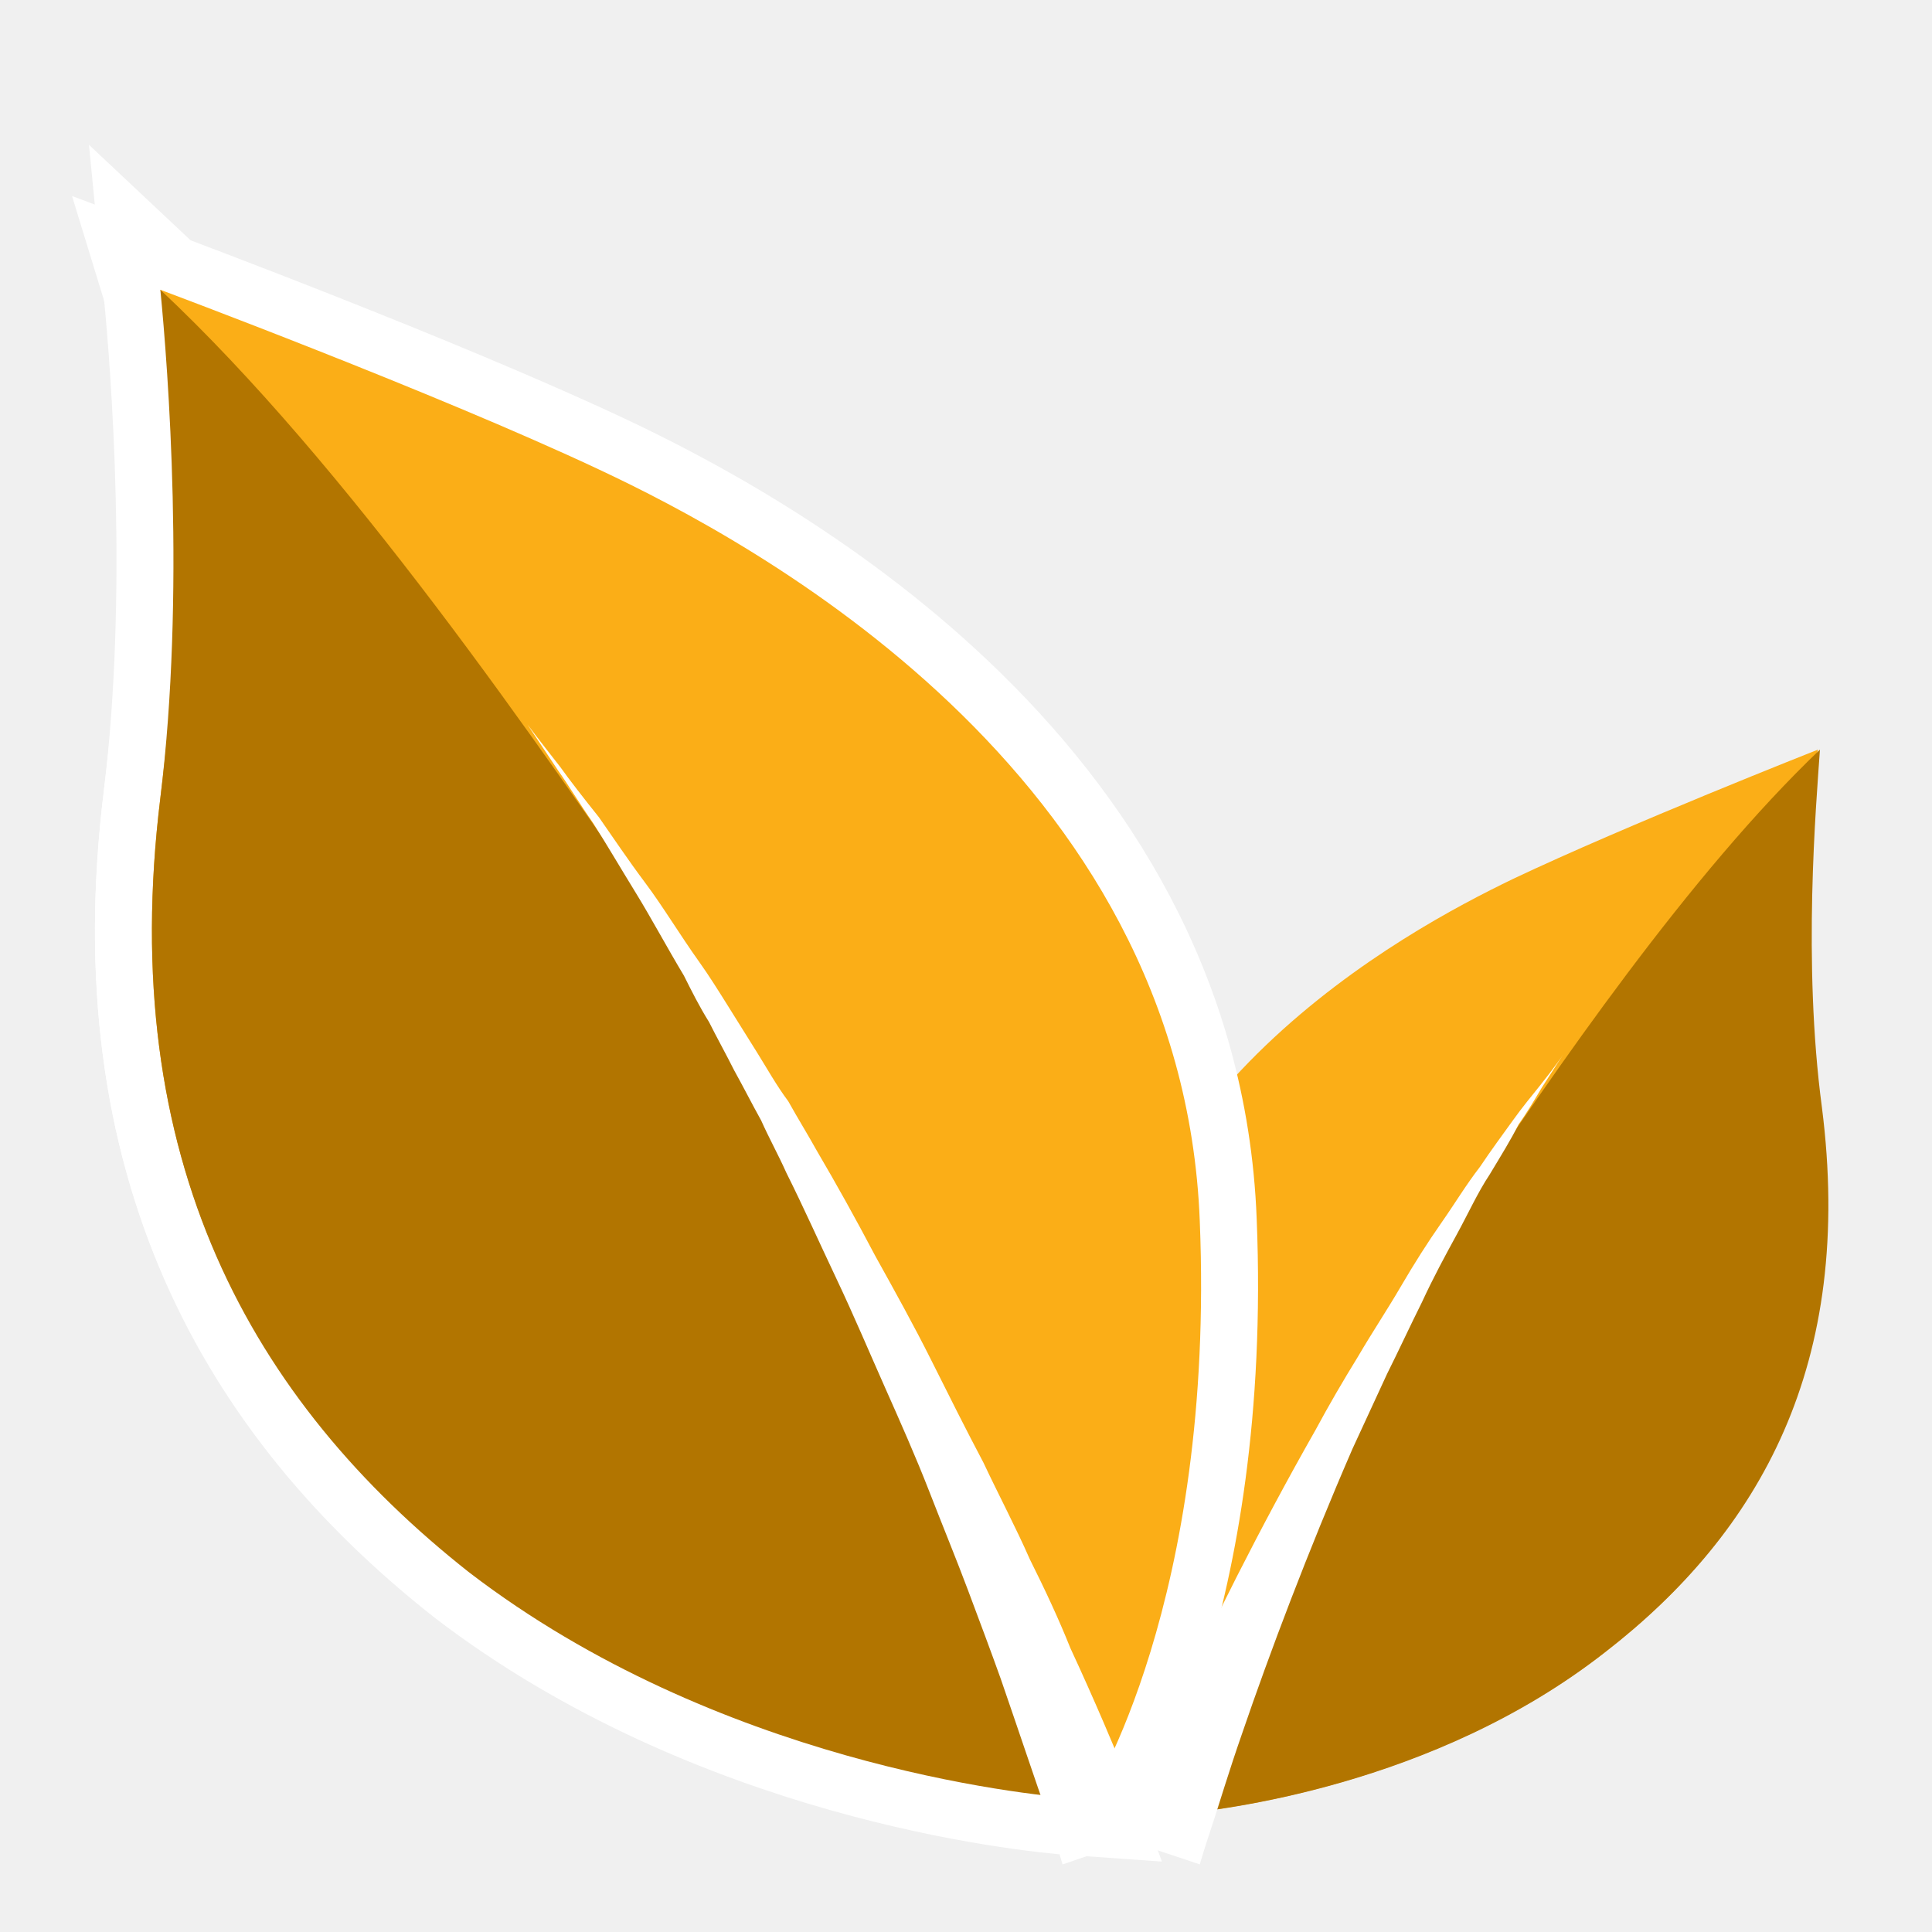
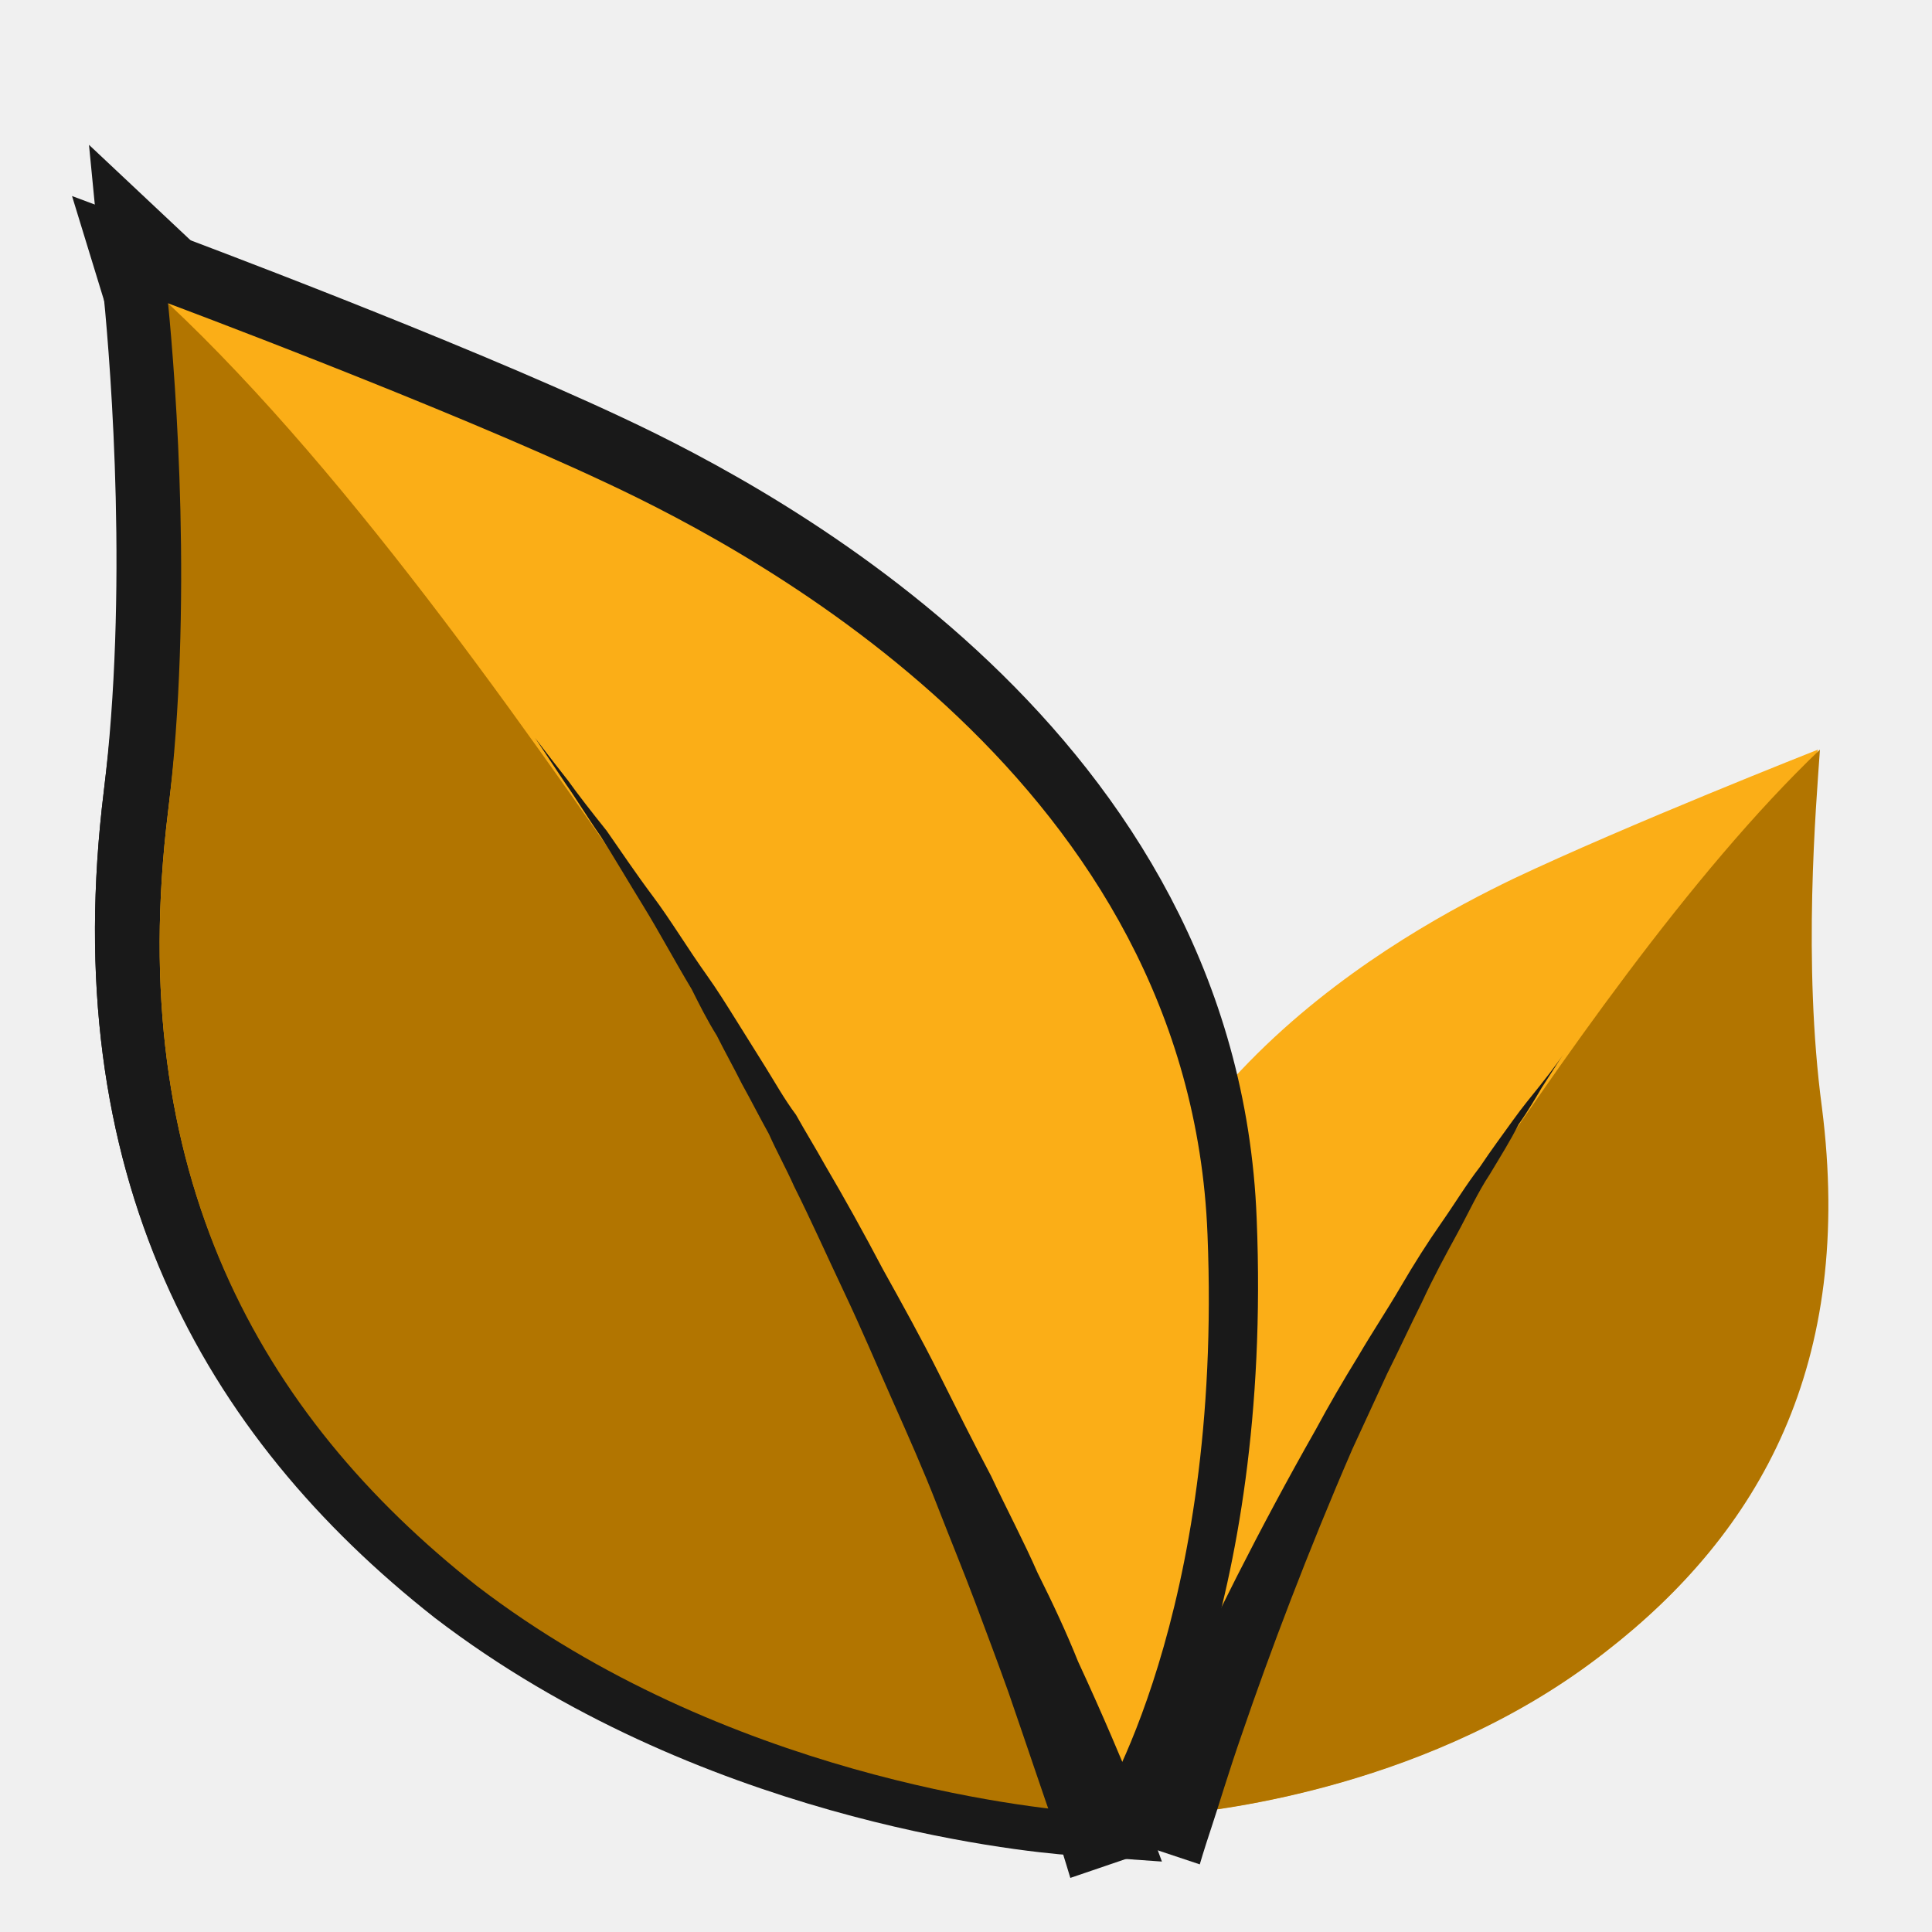
- <svg xmlns="http://www.w3.org/2000/svg" version="1.1" id="Layer_1" x="0px" y="0px" viewBox="0 0 100 100" style="enable-background:new 0 0 100 100;" xml:space="preserve">
+ <svg xmlns="http://www.w3.org/2000/svg" version="1.1" id="Layer_1" x="0px" y="0px" viewBox="-717 975 100 100" style="enable-background:new -717 975 100 100;" xml:space="preserve">
  <style type="text/css">
	.st0{fill:#FBAE17;}
	.st1{fill:#B27500;}
- 	.st2{fill:#FFFFFF;}
- 	.st3{fill:#FBAE17;stroke:#FFFFFF;stroke-width:5.896;stroke-miterlimit:10;}
- 	.st4{fill:#B27500;stroke:#FFFFFF;stroke-width:5.896;stroke-miterlimit:10;}
+ 	.st2{fill:#191919;}
+ 	.st3{fill:#FFFFFF;stroke:#191919;stroke-width:5.896;stroke-miterlimit:10;}
</style>
  <g id="XMLID_29_">
-     <polygon id="XMLID_45_" class="st0" points="249.4,33.3 249.4,66.1 232.2,56.1 214.9,66.1 214.9,53.2  " />
-     <polygon id="XMLID_44_" class="st1" points="283.9,53.2 283.9,132.3 266.6,132.3 266.6,76 249.4,66.1 249.4,33.3  " />
-     <path id="XMLID_33_" class="st1" d="M237.9,66.1v66.3h23v-53L237.9,66.1z M244.6,96.5l-3.2-1.9v-4.8l3.2,1.9V96.5z M244.6,87.6   l-3.2-1.9v-4.8l3.2,1.9V87.6z M244.6,78.7l-3.2-1.9V72l3.2,1.9V78.7z M251,100.2l-3.2-1.9v-4.8l3.2,1.9V100.2z M251,91.3l-3.2-1.9   v-4.8l3.2,1.9V91.3z M251,82.4l-3.2-1.9v-4.8l3.2,1.9V82.4z M257.4,103.9l-3.2-1.9v-4.8l3.2,1.9V103.9z M257.4,95l-3.2-1.9v-4.8   l3.2,1.9V95z M257.4,86.1l-3.2-1.9v-4.8l3.2,1.9V86.1z" />
-     <polygon id="XMLID_32_" class="st0" points="212.2,83.1 212.2,132.3 192.3,132.3 192.3,94.6  " />
-     <polygon id="XMLID_31_" class="st1" points="232.2,94.6 232.2,132.3 212.2,132.3 212.2,83.1  " />
-     <polygon id="XMLID_30_" class="st0" points="212.2,79.1 226.4,87.3 226.4,66.1 203.4,79.3 203.4,84.2  " />
+     <polygon id="XMLID_45_" class="st0" points="-467.6,1008.3 -467.6,1041.1 -484.8,1031.1 -502.1,1041.1 -502.1,1028.2  " />
+     <polygon id="XMLID_44_" class="st1" points="-433.1,1028.2 -433.1,1107.3 -450.4,1107.3 -450.4,1051 -467.6,1041.1 -467.6,1008.3     " />
+     <path id="XMLID_33_" class="st1" d="M-479.1,1041.1v66.3h23v-53L-479.1,1041.1z M-472.4,1071.5l-3.2-1.9v-4.8l3.2,1.9V1071.5z    M-472.4,1062.6l-3.2-1.9v-4.8l3.2,1.9V1062.6z M-472.4,1053.7l-3.2-1.9v-4.8l3.2,1.9V1053.7z M-466,1075.2l-3.2-1.9v-4.8l3.2,1.9   V1075.2z M-466,1066.3l-3.2-1.9v-4.8l3.2,1.9V1066.3z M-466,1057.4l-3.2-1.9v-4.8l3.2,1.9V1057.4z M-459.6,1078.9l-3.2-1.9v-4.8   l3.2,1.9V1078.9z M-459.6,1070l-3.2-1.9v-4.8l3.2,1.9V1070z M-459.6,1061.1l-3.2-1.9v-4.8l3.2,1.9V1061.1z" />
+     <polygon id="XMLID_32_" class="st0" points="-504.8,1058.1 -504.8,1107.3 -524.7,1107.3 -524.7,1069.6  " />
+     <polygon id="XMLID_31_" class="st1" points="-484.8,1069.6 -484.8,1107.3 -504.8,1107.3 -504.8,1058.1  " />
+     <polygon id="XMLID_30_" class="st0" points="-504.8,1054.1 -490.6,1062.3 -490.6,1041.1 -513.6,1054.3 -513.6,1059.2  " />
  </g>
  <g id="XMLID_2_">
    <g id="XMLID_23_">
      <g id="XMLID_27_">
-         <path id="XMLID_46_" class="st0" d="M78.3,45.5c-5.6,2.7-21.2,11.1-21.8,27.4c-0.5,13.9,4.2,21,4.2,21s12.5-0.7,22.4-8.4     c8-6.2,12.8-15,11.1-28.2c-1.7-13.2-0.1-18.5-0.1-18.5S84.2,42.7,78.3,45.5z" />
-         <path id="XMLID_28_" class="st1" d="M94.3,57.3c-1-7.5-0.3-15.6-0.1-18.5C87.5,45.2,80.6,55.2,75.4,63     c-3.6,5.4-6.7,11.2-9.1,17.2c-1.3,3.2-2.6,6.4-3.8,9.6c-0.5,1.3-0.9,2.7-1.5,4.1c2-0.2,13.2-1.4,22.1-8.4     C91.1,79.3,96,70.6,94.3,57.3z" />
+         <path id="XMLID_46_" class="st0" d="M-638.7,1020.5c-5.6,2.7-21.2,11.1-21.8,27.4c-0.5,13.9,4.2,21,4.2,21s12.5-0.7,22.4-8.4     c8-6.2,12.8-15,11.1-28.2c-1.7-13.2-0.1-18.5-0.1-18.5S-632.8,1017.7-638.7,1020.5z" />
+         <path id="XMLID_28_" class="st1" d="M-622.7,1032.3c-1-7.5-0.3-15.6-0.1-18.5c-6.7,6.4-13.6,16.4-18.8,24.2     c-3.6,5.4-6.7,11.2-9.1,17.2c-1.3,3.2-2.6,6.4-3.8,9.6c-0.5,1.3-0.9,2.7-1.5,4.1c2-0.2,13.2-1.4,22.1-8.4     C-625.9,1054.3-621,1045.6-622.7,1032.3z" />
      </g>
      <g id="XMLID_24_">
-         <path id="XMLID_15_" class="st2" d="M57.9,95.1c0,0,0.3-0.7,0.8-1.9c0.5-1.2,1.2-2.9,2.1-4.9c1.8-4,4.4-9.2,7.3-14.3     c0.7-1.3,1.4-2.5,2.2-3.8c0.7-1.2,1.5-2.4,2.2-3.6c0.7-1.2,1.4-2.3,2.1-3.3c0.7-1,1.3-2,2-2.9c0.6-0.9,1.2-1.7,1.7-2.4     c0.5-0.7,1-1.3,1.4-1.8c0.8-1,1.2-1.6,1.2-1.6s-0.4,0.6-1.1,1.7c-0.3,0.5-0.7,1.2-1.2,1.9c-0.4,0.8-0.9,1.6-1.5,2.6     c-0.6,0.9-1.1,2-1.7,3.1c-0.6,1.1-1.2,2.2-1.8,3.5c-0.6,1.2-1.2,2.5-1.8,3.7c-0.6,1.3-1.2,2.6-1.8,3.9     c-2.3,5.3-4.3,10.6-5.7,14.7c-0.7,2-1.2,3.7-1.6,4.9c-0.4,1.2-0.6,1.9-0.6,1.9L57.9,95.1z" />
+         <path id="XMLID_15_" class="st2" d="M-659.1,1070.1c0,0,0.3-0.7,0.8-1.9c0.5-1.2,1.2-2.9,2.1-4.9c1.8-4,4.4-9.2,7.3-14.3     c0.7-1.3,1.4-2.5,2.2-3.8c0.7-1.2,1.5-2.4,2.2-3.6c0.7-1.2,1.4-2.3,2.1-3.3c0.7-1,1.3-2,2-2.9c0.6-0.9,1.2-1.7,1.7-2.4     s1-1.3,1.4-1.8c0.8-1,1.2-1.6,1.2-1.6s-0.4,0.6-1.1,1.7c-0.3,0.5-0.7,1.2-1.2,1.9c-0.4,0.8-0.9,1.6-1.5,2.6     c-0.6,0.9-1.1,2-1.7,3.1c-0.6,1.1-1.2,2.2-1.8,3.5c-0.6,1.2-1.2,2.5-1.8,3.7c-0.6,1.3-1.2,2.6-1.8,3.9     c-2.3,5.3-4.3,10.6-5.7,14.7c-0.7,2-1.2,3.7-1.6,4.9c-0.4,1.2-0.6,1.9-0.6,1.9L-659.1,1070.1z" />
      </g>
    </g>
    <g id="XMLID_1_">
      <g id="XMLID_4_">
-         <path id="XMLID_6_" class="st3" d="M31,24.3c7.9,3.7,30.2,15.6,31.1,38.9C62.9,82.9,56.4,93,56.4,93s-17.8-0.9-32-11.8     C13,72.5,6,60,8.3,41.3c2.3-18.8,0-26.3,0-26.3S22.5,20.3,31,24.3z" />
-         <path id="XMLID_5_" class="st4" d="M8.3,41.3c1.3-10.6,0.4-22.2,0-26.3c9.6,9,19.4,23.2,26.9,34.2c5.2,7.6,9.6,15.9,13.1,24.4     c1.9,4.5,3.7,9.1,5.4,13.7c0.7,1.9,1.4,3.9,2.1,5.8c-2.9-0.2-18.7-1.9-31.5-11.7C13,72.5,6,60,8.3,41.3z" />
+         <path id="XMLID_6_" class="st3" d="M-686,999.3c7.9,3.7,30.2,15.6,31.1,38.9c0.8,19.7-5.7,29.8-5.7,29.8s-17.8-0.9-32-11.8     c-11.4-8.7-18.4-21.2-16.1-39.9c2.3-18.8,0-26.3,0-26.3S-694.5,995.3-686,999.3z" />
+         <path id="XMLID_5_" class="st3" d="M-708.7,1016.3c1.3-10.6,0.4-22.2,0-26.3c9.6,9,19.4,23.2,26.9,34.2     c5.2,7.6,9.6,15.9,13.1,24.4c1.9,4.5,3.7,9.1,5.4,13.7c0.7,1.9,1.4,3.9,2.1,5.8c-2.9-0.2-18.7-1.9-31.5-11.7     C-704,1047.5-711,1035-708.7,1016.3z" />
      </g>
    </g>
    <g id="XMLID_16_">
      <g id="XMLID_20_">
-         <path id="XMLID_22_" class="st0" d="M31,24.3c7.9,3.7,30.2,15.6,31.1,38.9C62.9,82.9,56.4,93,56.4,93s-17.8-0.9-32-11.8     C13,72.5,6,60,8.3,41.3c2.3-18.8,0-26.3,0-26.3S22.5,20.3,31,24.3z" />
-         <path id="XMLID_21_" class="st1" d="M8.3,41.3c1.3-10.6,0.4-22.2,0-26.3c9.6,9,19.4,23.2,26.9,34.2c5.2,7.6,9.6,15.9,13.1,24.4     c1.9,4.5,3.7,9.1,5.4,13.7c0.7,1.9,1.4,3.9,2.1,5.8c-2.9-0.2-18.7-1.9-31.5-11.7C13,72.5,6,60,8.3,41.3z" />
+         <path id="XMLID_22_" class="st0" d="M-685.6,1000c7.9,3.7,30.2,15.6,31.1,38.9c0.8,19.7-5.7,29.8-5.7,29.8s-17.8-0.9-32-11.8     c-11.4-8.7-18.4-21.2-16.1-39.9c2.3-18.8,0-26.3,0-26.3S-694.1,996-685.6,1000z" />
+         <path id="XMLID_21_" class="st1" d="M-708.3,1017c1.3-10.6,0.4-22.2,0-26.3c9.6,9,19.4,23.2,26.9,34.2     c5.2,7.6,9.6,15.9,13.1,24.4c1.9,4.5,3.7,9.1,5.4,13.7c0.7,1.9,1.4,3.9,2.1,5.8c-2.9-0.2-18.7-1.9-31.5-11.7     C-703.6,1048.2-710.6,1035.7-708.3,1017z" />
      </g>
      <g id="XMLID_17_">
-         <path id="XMLID_13_" class="st2" d="M55,96.5c0,0-0.3-1-0.8-2.6c-0.6-1.7-1.4-4.1-2.4-7c-0.5-1.4-1.1-3-1.7-4.6     c-0.6-1.6-1.3-3.3-2-5.1c-0.7-1.8-1.5-3.6-2.3-5.4c-0.8-1.8-1.6-3.7-2.5-5.6c-0.9-1.9-1.7-3.7-2.6-5.5c-0.4-0.9-0.9-1.8-1.3-2.7     c-0.5-0.9-0.9-1.7-1.4-2.6c-0.4-0.8-0.9-1.7-1.3-2.5c-0.5-0.8-0.9-1.6-1.3-2.4c-0.9-1.5-1.7-3-2.5-4.3c-0.8-1.3-1.5-2.5-2.2-3.6     c-0.7-1-1.3-2-1.8-2.7c-1-1.5-1.6-2.4-1.6-2.4s0.6,0.8,1.7,2.2c0.5,0.7,1.2,1.6,2,2.6c0.7,1,1.5,2.2,2.4,3.4     c0.9,1.2,1.8,2.7,2.8,4.1c0.5,0.7,1,1.5,1.5,2.3c0.5,0.8,1,1.6,1.5,2.4c0.5,0.8,1,1.7,1.6,2.5c0.5,0.9,1,1.7,1.5,2.6     c1,1.7,2,3.5,3,5.4c1,1.8,2,3.6,2.9,5.4c0.9,1.8,1.8,3.6,2.7,5.3c0.8,1.7,1.7,3.4,2.4,5c0.8,1.6,1.5,3.1,2.1,4.6     c1.3,2.8,2.3,5.2,3,6.9C59,94,59.4,95,59.4,95L55,96.5z" />
+         <path id="XMLID_13_" class="st2" d="M-661.6,1072.2c0,0-0.3-1-0.8-2.6c-0.6-1.7-1.4-4.1-2.4-7c-0.5-1.4-1.1-3-1.7-4.6     c-0.6-1.6-1.3-3.3-2-5.1c-0.7-1.8-1.5-3.6-2.3-5.4s-1.6-3.7-2.5-5.6s-1.7-3.7-2.6-5.5c-0.4-0.9-0.9-1.8-1.3-2.7     c-0.5-0.9-0.9-1.7-1.4-2.6c-0.4-0.8-0.9-1.7-1.3-2.5c-0.5-0.8-0.9-1.6-1.3-2.4c-0.9-1.5-1.7-3-2.5-4.3c-0.8-1.3-1.5-2.5-2.2-3.6     c-0.7-1-1.3-2-1.8-2.7c-1-1.5-1.6-2.4-1.6-2.4s0.6,0.8,1.7,2.2c0.5,0.7,1.2,1.6,2,2.6c0.7,1,1.5,2.2,2.4,3.4     c0.9,1.2,1.8,2.7,2.8,4.1c0.5,0.7,1,1.5,1.5,2.3c0.5,0.8,1,1.6,1.5,2.4c0.5,0.8,1,1.7,1.6,2.5c0.5,0.9,1,1.7,1.5,2.6     c1,1.7,2,3.5,3,5.4c1,1.8,2,3.6,2.9,5.4c0.9,1.8,1.8,3.6,2.7,5.3c0.8,1.7,1.7,3.4,2.4,5c0.8,1.6,1.5,3.1,2.1,4.6     c1.3,2.8,2.3,5.2,3,6.9c0.6,1.8,1,2.8,1,2.8L-661.6,1072.2z" />
      </g>
    </g>
  </g>
</svg>
